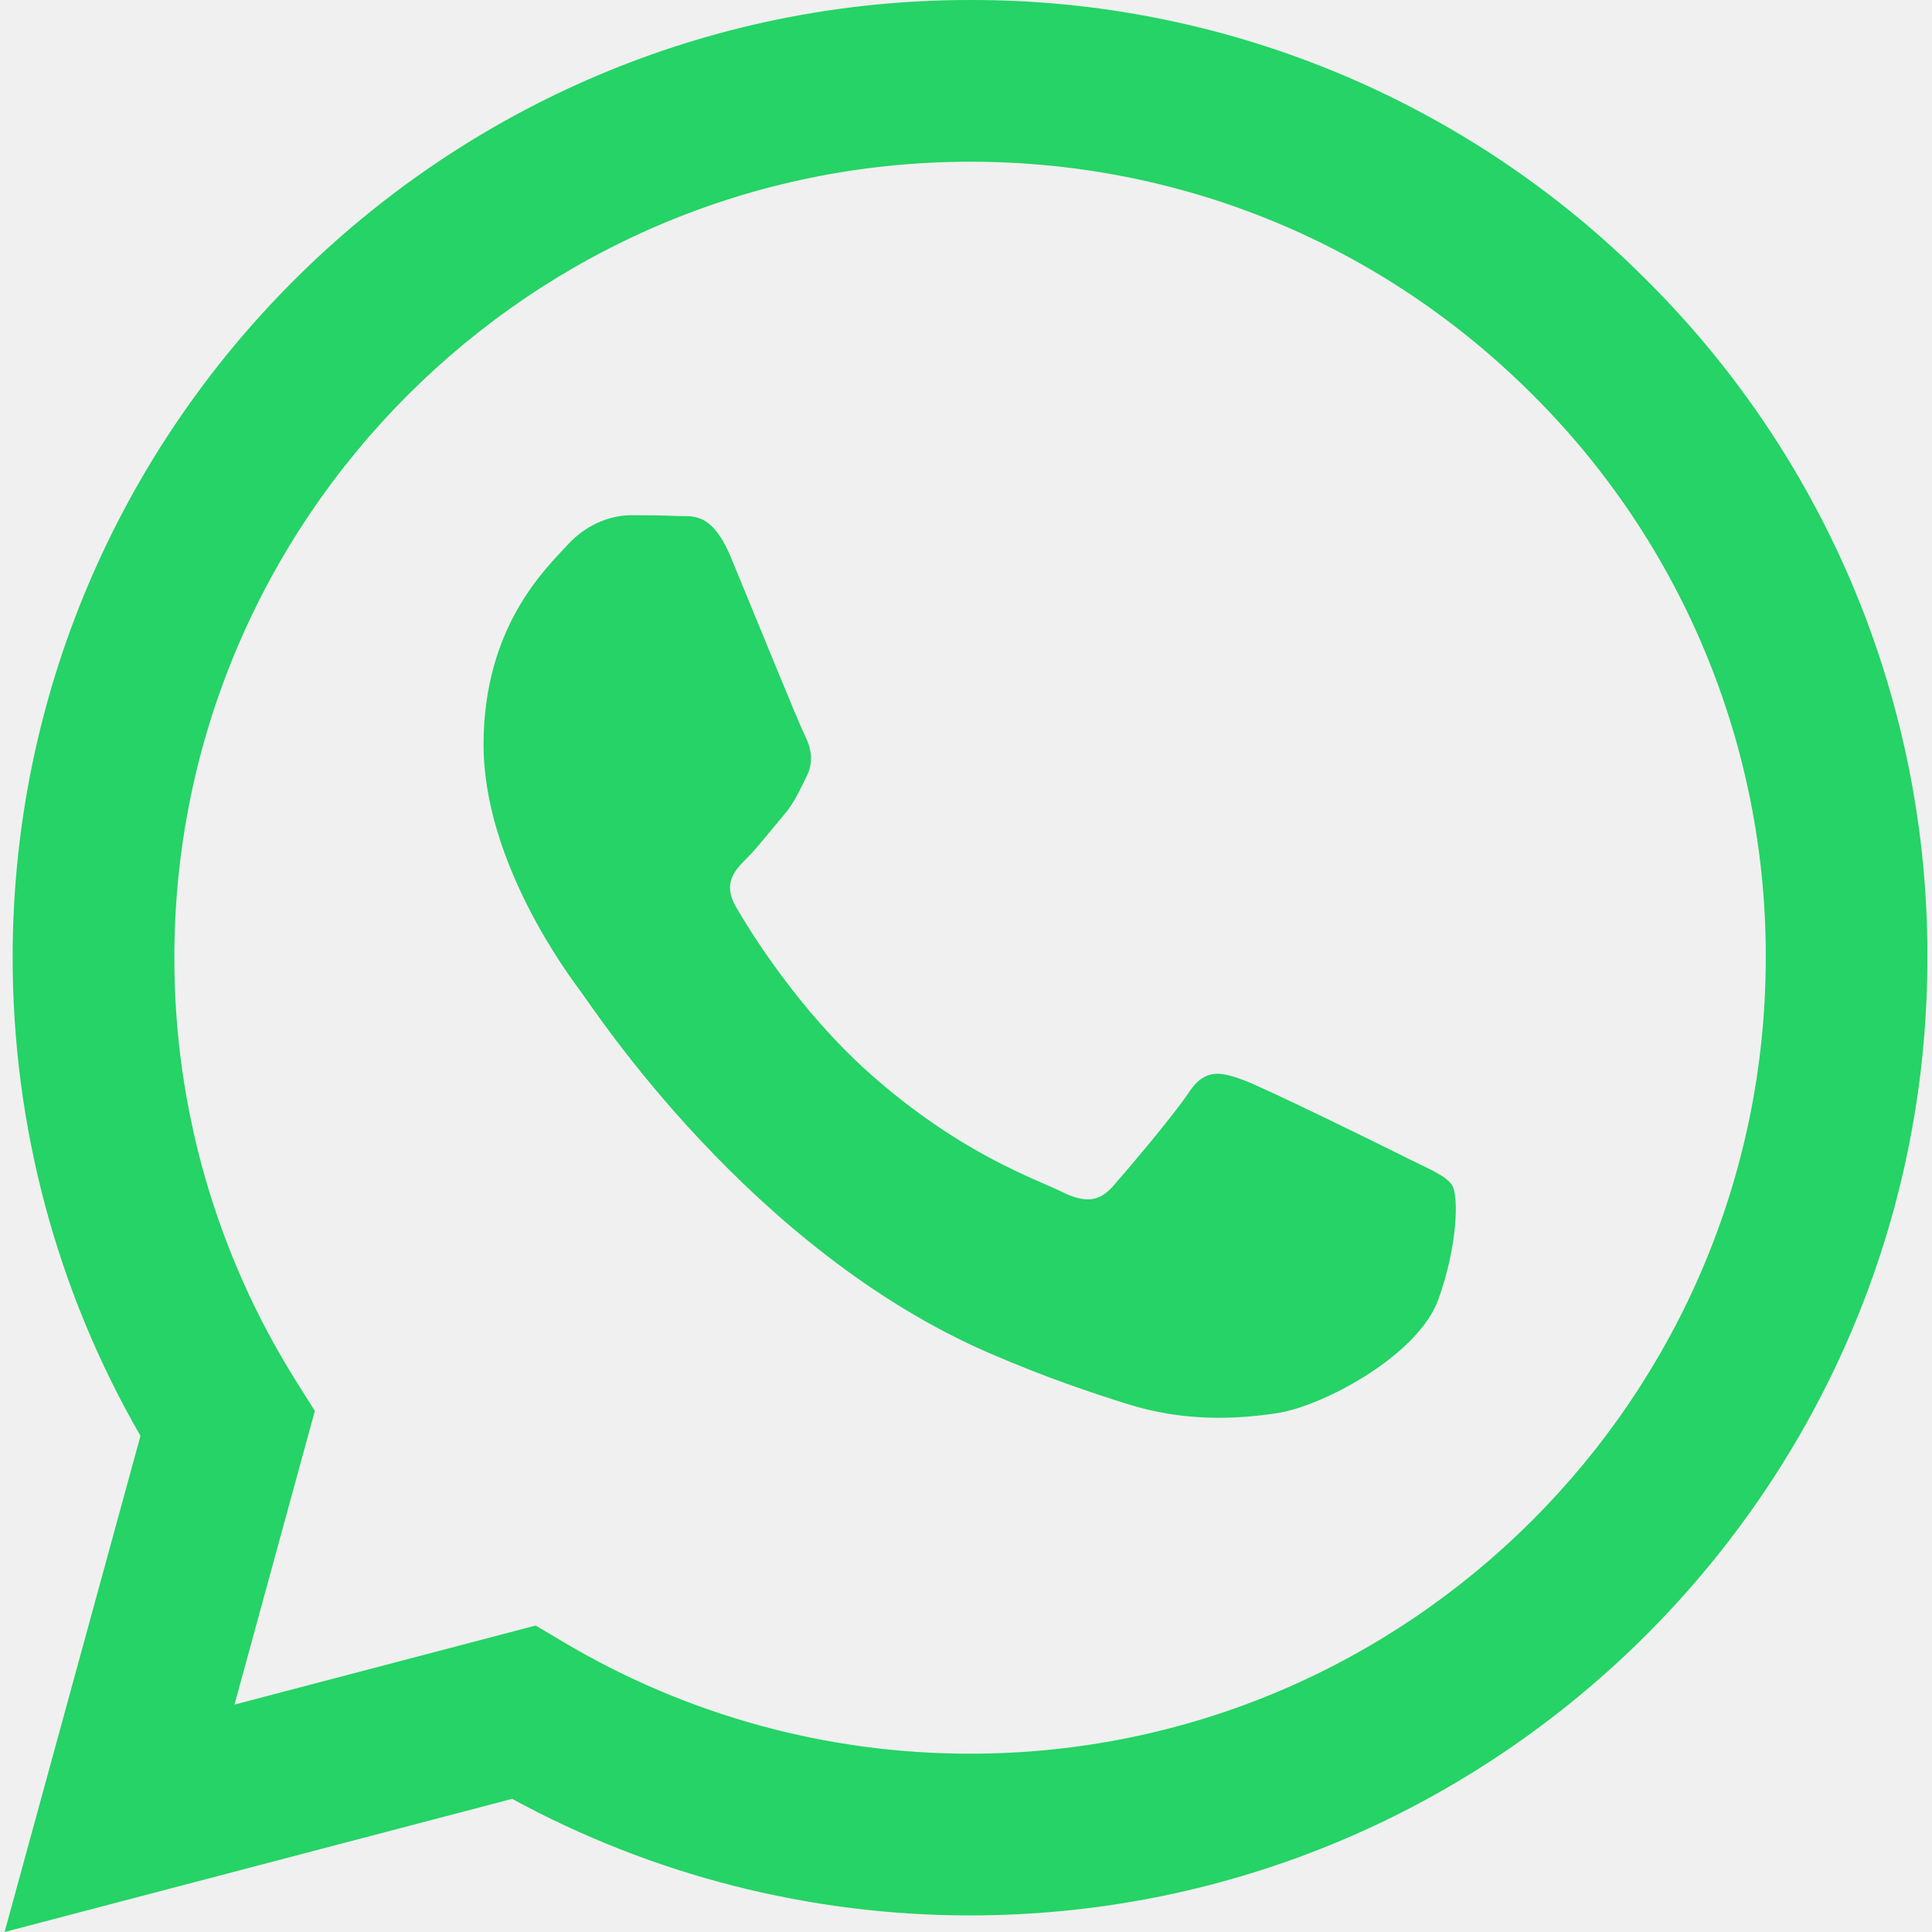
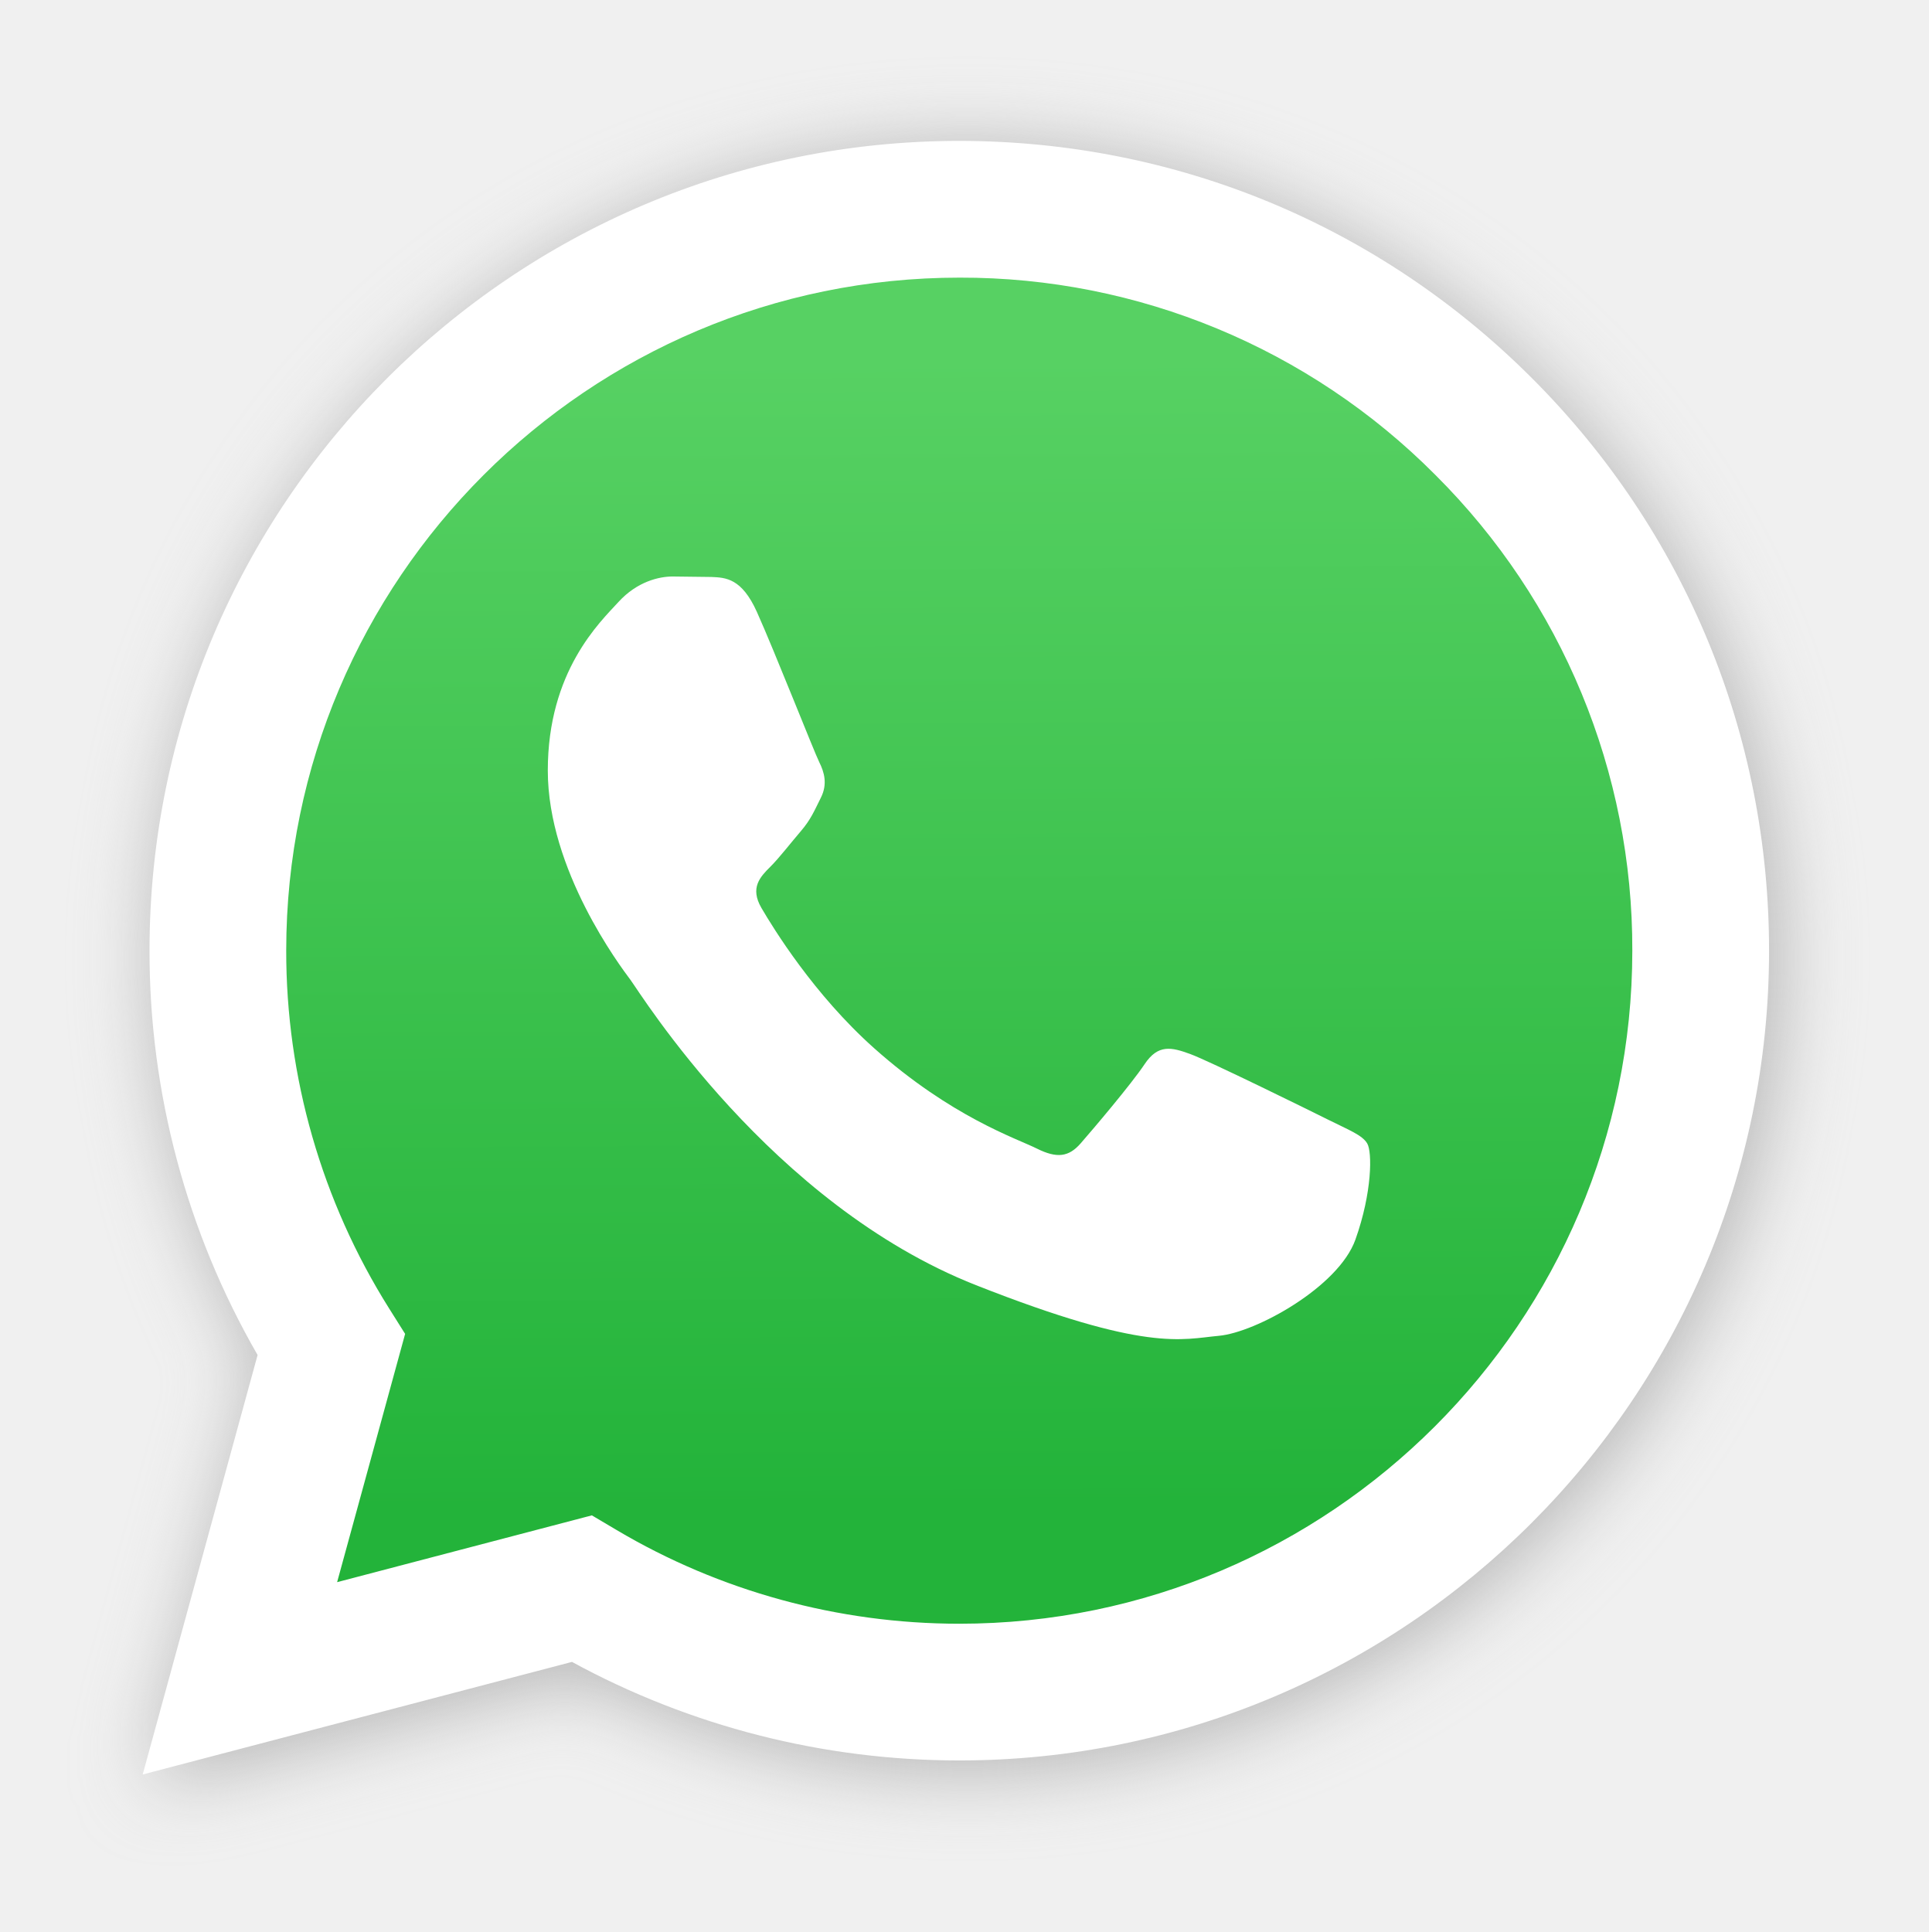
- <svg xmlns="http://www.w3.org/2000/svg" viewBox="0 0 24 24" fill="#25D366">
-   <path d="M17.472 14.382c-.297-.149-1.758-.867-2.03-.967-.273-.099-.471-.148-.67.15-.197.297-.767.966-.94 1.164-.173.199-.347.223-.644.075-.297-.15-1.255-.463-2.39-1.475-.883-.788-1.48-1.761-1.653-2.059-.173-.297-.018-.458.13-.606.134-.133.298-.347.446-.52.149-.174.198-.298.298-.497.099-.198.05-.371-.025-.52-.075-.149-.669-1.612-.916-2.207-.242-.579-.487-.5-.669-.51-.173-.008-.371-.01-.57-.01-.198 0-.52.074-.792.372-.272.297-1.04 1.016-1.04 2.479 0 1.462 1.065 2.875 1.213 3.074.149.198 2.096 3.2 5.077 4.487.709.306 1.262.489 1.694.625.712.227 1.36.195 1.871.118.571-.085 1.758-.719 2.006-1.413.248-.694.248-1.289.173-1.413-.074-.124-.272-.198-.57-.347m-5.421 7.403h-.004a9.87 9.87 0 01-5.031-1.378l-.361-.214-3.741.982.998-3.648-.235-.374a9.86 9.86 0 01-1.51-5.26c.001-5.45 4.436-9.884 9.888-9.884 2.64 0 5.122 1.03 6.988 2.898a9.825 9.825 0 012.893 6.994c-.003 5.45-4.437 9.884-9.885 9.884m8.413-18.297A11.815 11.815 0 0012.05 0C5.495 0 .16 5.335.157 11.892c0 2.096.547 4.142 1.588 5.945L.057 24l6.305-1.654a11.882 11.882 0 005.683 1.448h.005c6.554 0 11.89-5.335 11.893-11.893a11.821 11.821 0 00-3.48-8.413z" />
+ <svg xmlns="http://www.w3.org/2000/svg" viewBox="0 0 175.216 175.552">
+   <defs>
+     <linearGradient id="b" x1="85.915" x2="86.535" y1="32.567" y2="137.092" gradientUnits="userSpaceOnUse">
+       <stop offset="0" stop-color="#57d163" />
+       <stop offset="1" stop-color="#23b33a" />
+     </linearGradient>
+     <filter id="a" width="1.115" height="1.114" x="-.057" y="-.057" color-interpolation-filters="sRGB">
+       <feGaussianBlur stdDeviation="3.531" />
+     </filter>
+   </defs>
+   <path fill="#b3b3b3" d="m54.532 138.45 2.235 1.324c9.387 5.571 20.15 8.518 31.126 8.523h.023c33.707 0 61.139-27.426 61.153-61.135.006-16.335-6.349-31.696-17.895-43.251A60.75 60.75 0 0 0 87.94 25.983c-33.733 0-61.166 27.423-61.178 61.13a60.98 60.98 0 0 0 9.349 32.535l1.455 2.312-6.179 22.558zm-40.811 23.544L24.16 123.88c-6.438-11.154-9.825-23.808-9.821-36.772.017-40.556 33.021-73.55 73.578-73.55 19.681.01 38.154 7.669 52.047 21.572s21.537 32.383 21.53 52.037c-.018 40.553-33.027 73.553-73.578 73.553h-.032c-12.313-.005-24.412-3.094-35.159-8.954zm0 0" filter="url(#a)" />
+   <path fill="#fff" d="m12.966 161.238 10.439-38.114a73.42 73.42 0 0 1-9.821-36.772c.017-40.556 33.021-73.55 73.578-73.55 19.681.01 38.154 7.669 52.047 21.572s21.537 32.383 21.53 52.037c-.018 40.553-33.027 73.553-73.578 73.553h-.032c-12.313-.005-24.412-3.094-35.159-8.954z" />
+   <path fill="url(#linearGradient1780)" d="M87.184 25.227c-33.733 0-61.166 27.423-61.178 61.13a60.98 60.98 0 0 0 9.349 32.535l1.455 2.312-6.179 22.559 23.146-6.069 2.235 1.324c9.387 5.571 20.15 8.518 31.126 8.524h.023c33.707 0 61.14-27.426 61.153-61.135a60.75 60.75 0 0 0-17.895-43.251 60.75 60.75 0 0 0-43.235-17.929z" />
+   <path fill="url(#b)" d="M87.184 25.227c-33.733 0-61.166 27.423-61.178 61.13a60.98 60.98 0 0 0 9.349 32.535l1.455 2.313-6.179 22.558 23.146-6.069 2.235 1.324c9.387 5.571 20.15 8.517 31.126 8.523h.023c33.707 0 61.14-27.426 61.153-61.135a60.75 60.75 0 0 0-17.895-43.251 60.75 60.75 0 0 0-43.235-17.928z" />
+   <path fill="#fff" fill-rule="evenodd" d="M68.772 55.603c-1.378-3.061-2.828-3.123-4.137-3.176l-3.524-.043c-1.226 0-3.218.46-4.902 2.3s-6.435 6.287-6.435 15.332 6.588 17.785 7.506 19.013 12.718 20.381 31.405 27.75c15.529 6.124 18.689 4.906 22.061 4.6s10.877-4.447 12.408-8.74 1.532-7.971 1.073-8.74-1.685-1.226-3.525-2.146-10.877-5.367-12.562-5.981-2.91-.919-4.137.921-4.746 5.979-5.819 7.206-2.144 1.381-3.984.462-7.76-2.861-14.784-9.124c-5.465-4.873-9.154-10.891-10.228-12.73s-.114-2.835.808-3.751c.825-.824 1.838-2.147 2.759-3.22s1.224-1.84 1.836-3.065.307-2.301-.153-3.22-4.032-10.011-5.666-13.647" />
</svg>
